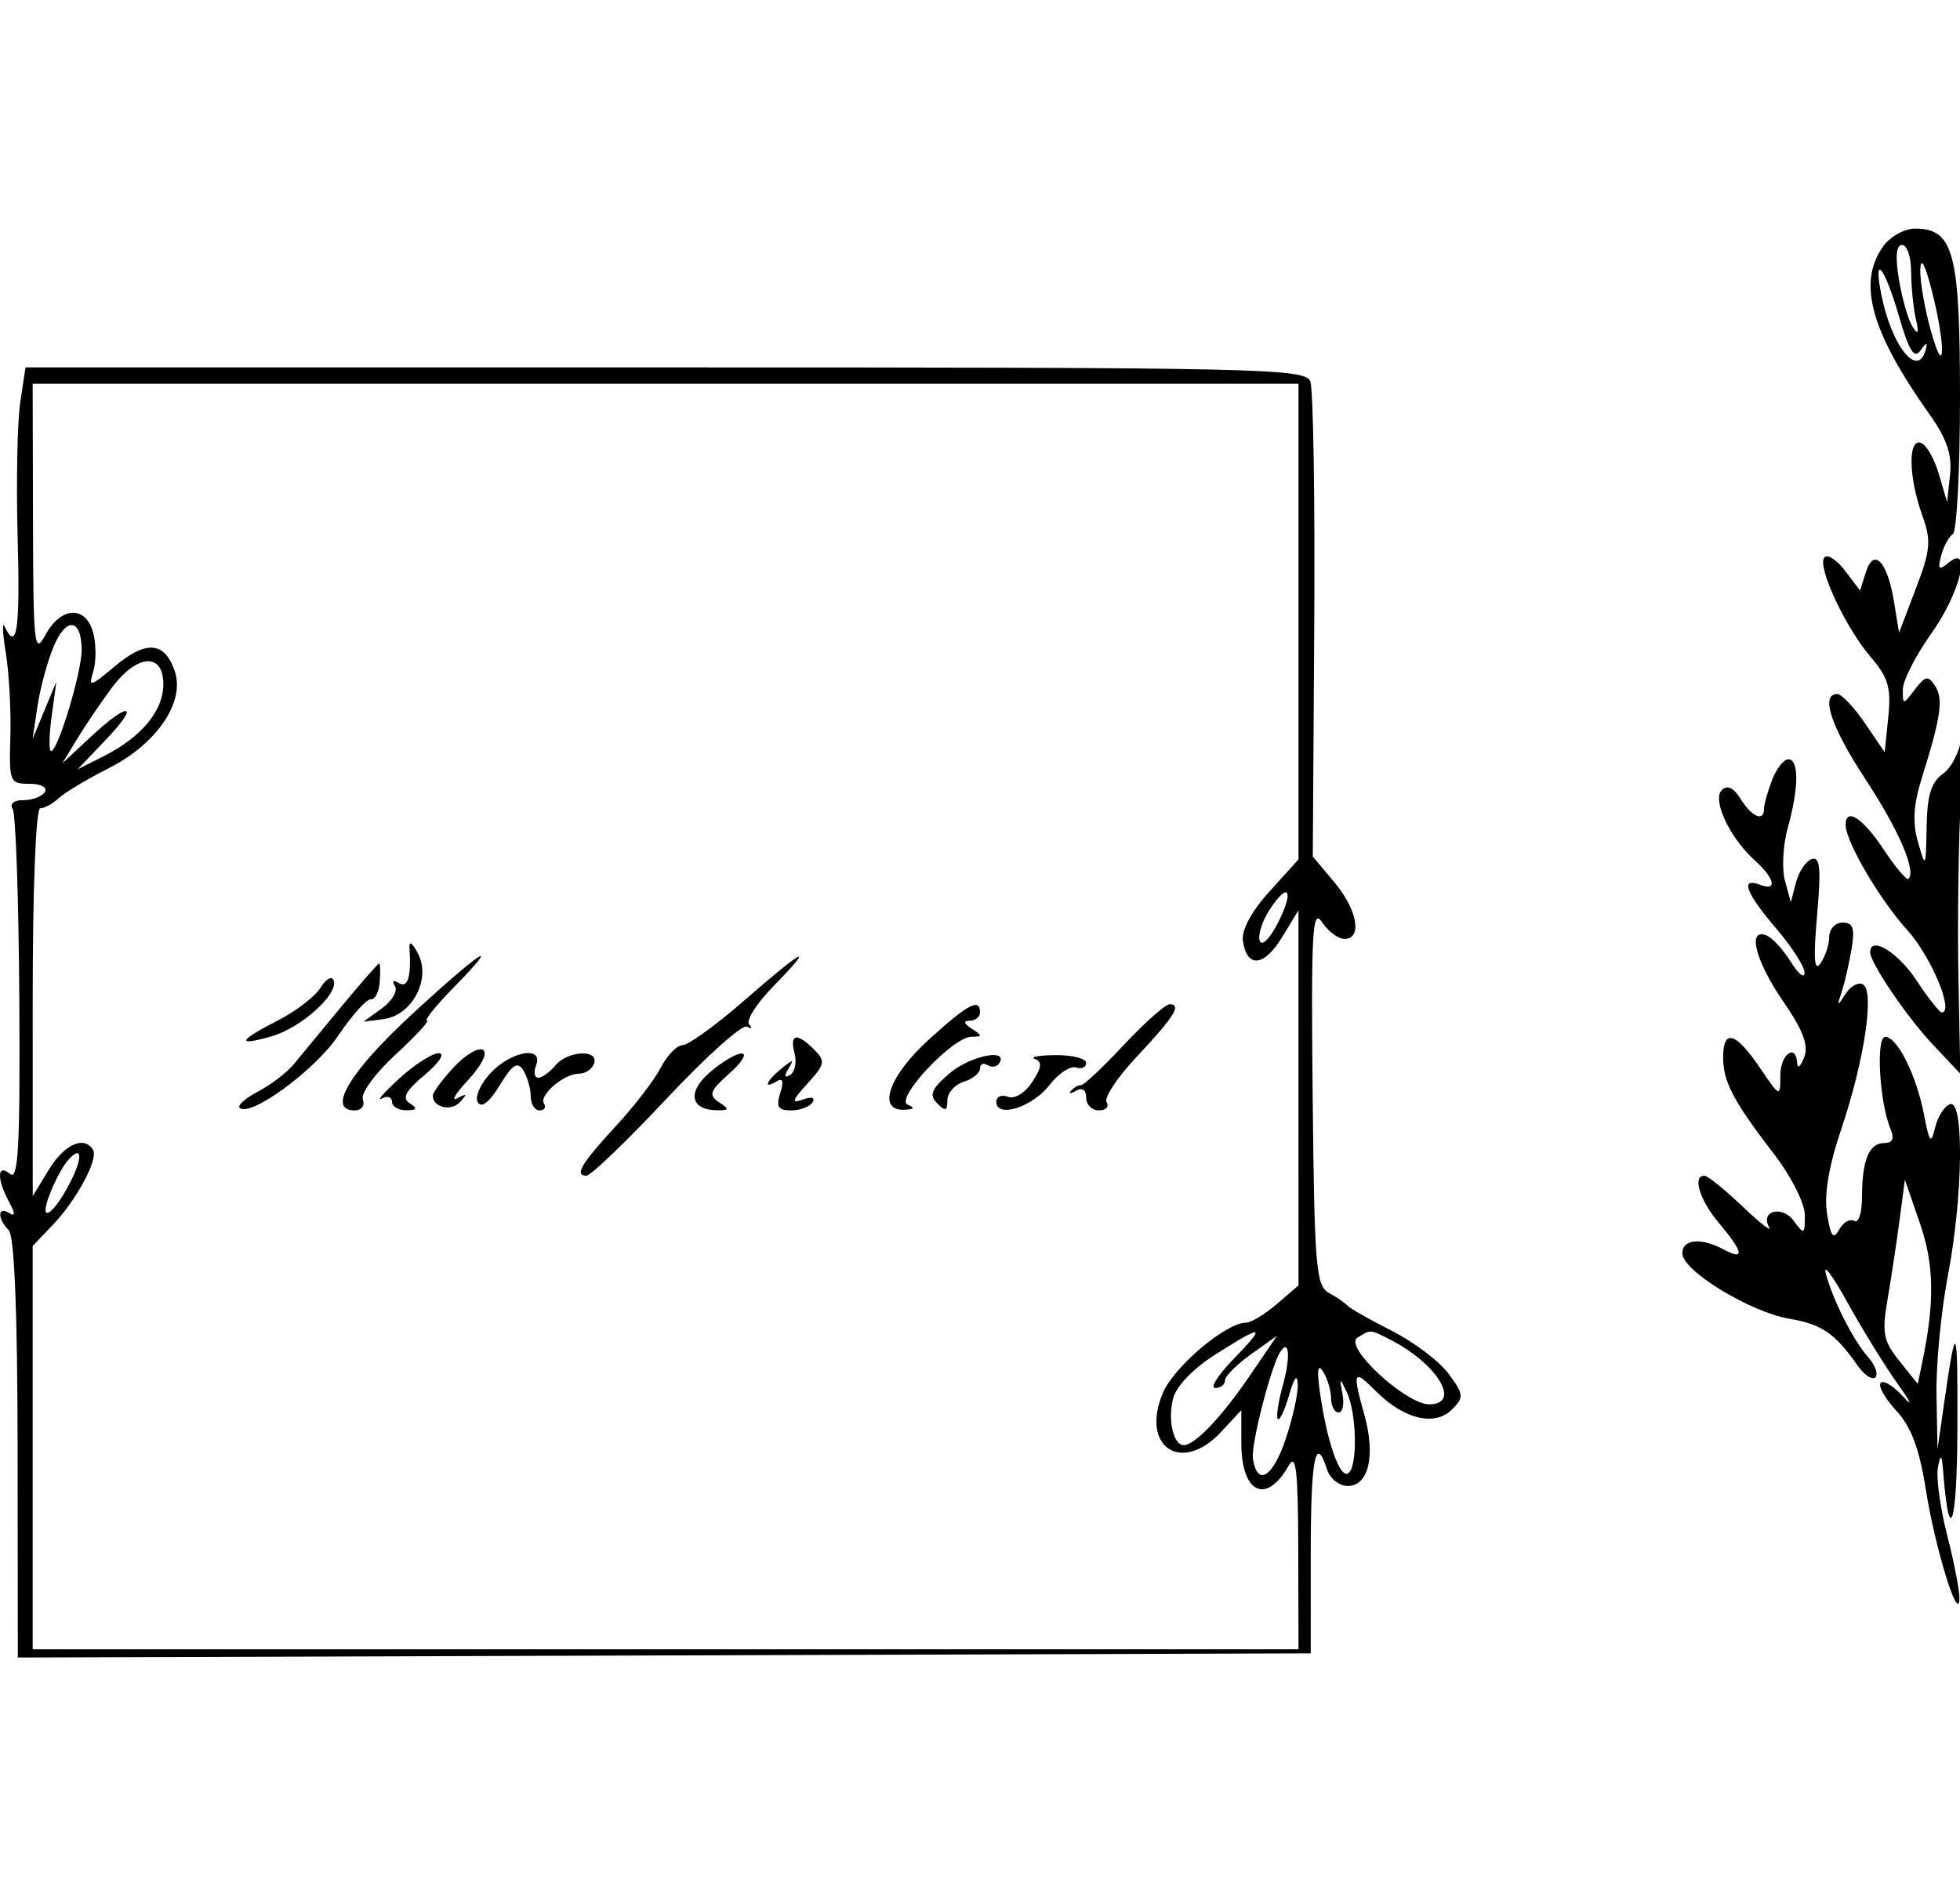
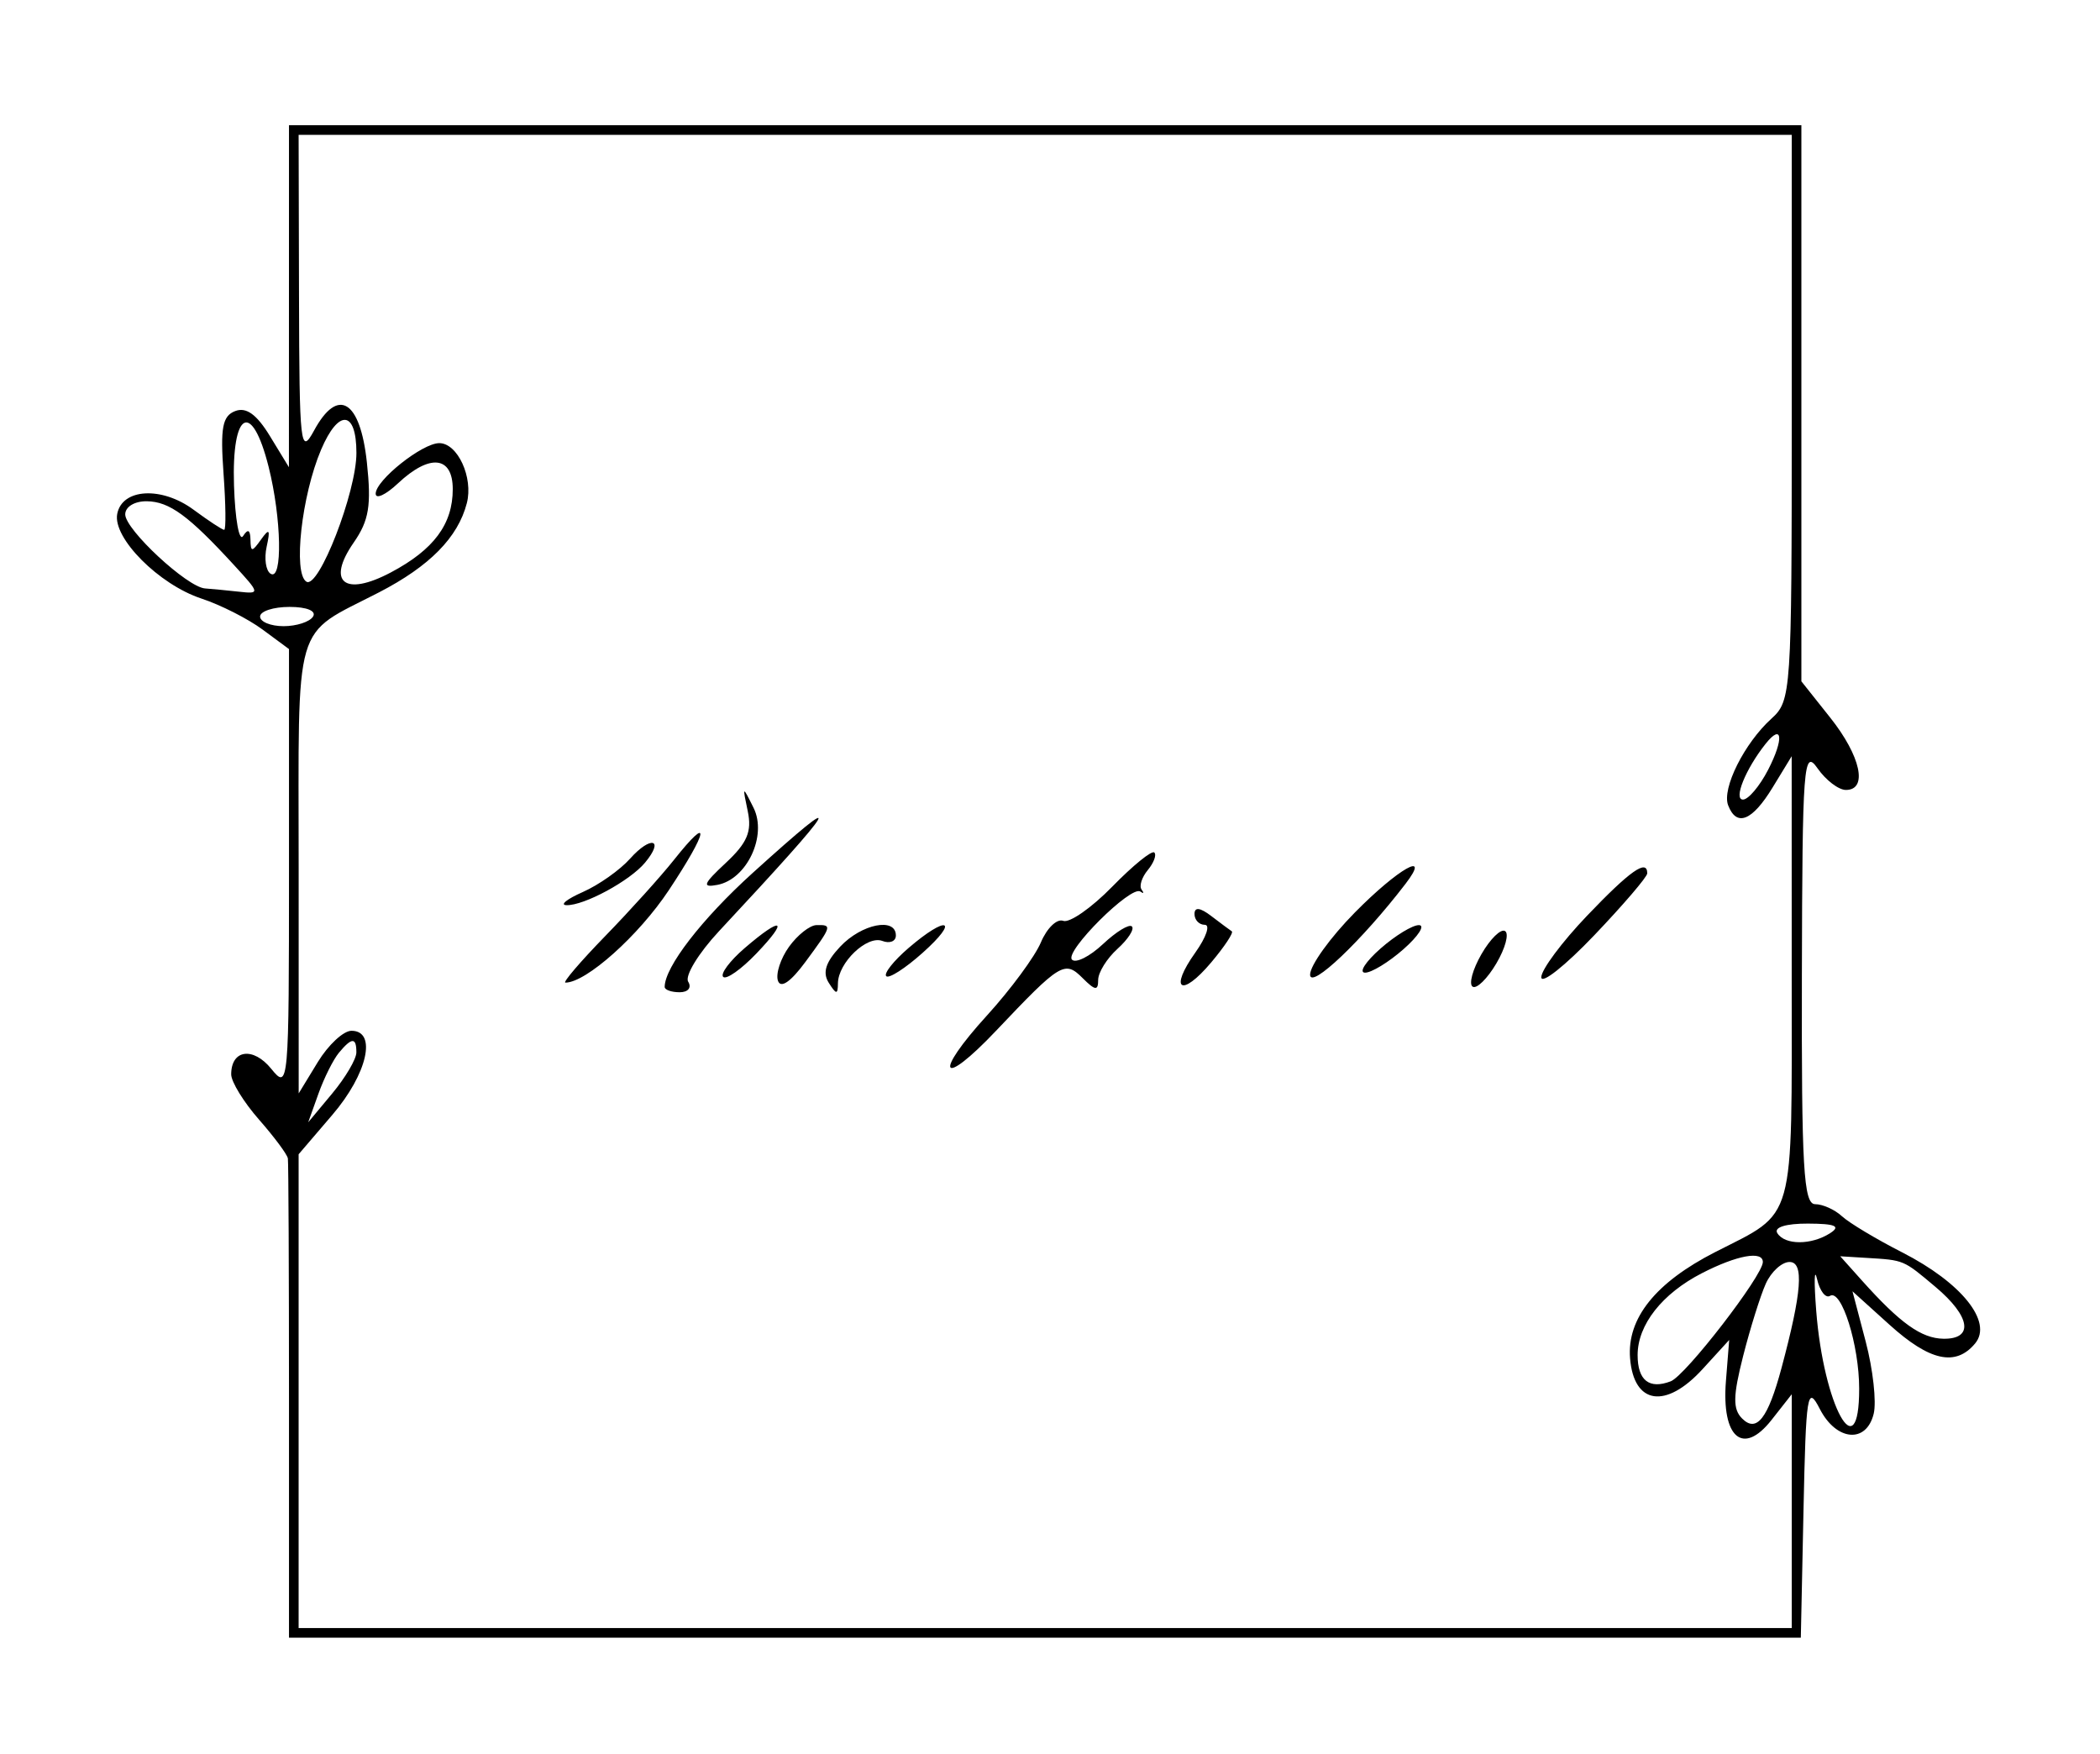
- <svg xmlns="http://www.w3.org/2000/svg" fill="currentColor" vector-effect="non-scaling-stroke" width="240" height="230" viewBox="0 0 240 230" version="1.1">
-   <path d="M 230.557 30.223 C 227.427 34.690, 229.080 40.599, 236.320 50.827 C 238.387 53.746, 239.045 55.705, 238.781 58.156 L 238.421 61.500 237.415 58.068 C 236.861 56.180, 235.866 54.455, 235.204 54.235 C 233.616 53.705, 233.705 58.429, 235.371 63.089 C 236.498 66.243, 236.404 67.336, 234.596 72.089 L 232.538 77.500 231.918 73.699 C 231.113 68.763, 229.450 67.006, 228.479 70.066 L 227.760 72.333 225.948 69.931 C 224.952 68.611, 223.811 67.856, 223.412 68.255 C 222.420 69.246, 225.926 76.812, 229.081 80.491 C 231.216 82.981, 231.585 84.245, 231.219 87.818 L 230.777 92.136 228.352 88.568 C 227.019 86.606, 225.494 85, 224.964 85 C 222.877 85, 224.204 89.014, 228.407 95.413 C 232.482 101.618, 234.666 106.667, 233.695 107.638 C 233.474 107.860, 232.095 106.232, 230.632 104.020 C 228.085 100.172, 226 98.830, 226 101.040 C 226 103.080, 230.144 110.153, 233.542 113.915 C 236.471 117.157, 239.332 124, 237.758 124 C 237.487 124, 236.075 122.200, 234.619 120 C 232.363 116.592, 229 114.576, 229 116.632 C 229 117.947, 233.548 124.637, 236.729 128 L 240.039 131.500 239.803 119.500 C 239.673 112.900, 239.822 102.775, 240.135 97 C 240.447 91.225, 240.511 88.056, 240.278 89.957 C 240.045 91.858, 238.987 94.021, 237.927 94.763 C 236.470 95.784, 235.978 97.380, 235.910 101.307 C 235.823 106.329, 235.788 106.390, 234.859 103.162 C 234.159 100.733, 234.295 98.557, 235.360 95.162 C 237.675 87.783, 237.985 85.588, 236.939 83.992 C 236.098 82.707, 235.757 82.769, 234.481 84.441 C 233.015 86.362, 233 86.362, 233 84.438 C 233 83.369, 234.575 80.278, 236.500 77.571 C 240.044 72.586, 241.508 66.504, 238.579 68.935 C 237.412 69.903, 237.254 69.743, 237.699 68.042 C 237.997 66.902, 238.637 65.724, 239.121 65.425 C 239.604 65.127, 240 57.584, 240 48.663 C 240 30.964, 239.211 28, 234.500 28 C 233.167 28, 231.426 28.982, 230.557 30.223 M 232.525 34.250 C 232.910 36.587, 233.655 39.175, 234.181 40 C 234.883 41.101, 234.990 40.834, 234.582 39 C 234.277 37.625, 234.021 35.038, 234.014 33.250 C 234.006 31.462, 233.510 30, 232.912 30 C 232.189 30, 232.059 31.425, 232.525 34.250 M 235.138 33 C 235.083 34.375, 235.665 37.750, 236.430 40.500 C 238.195 46.843, 238.279 42.331, 236.523 35.500 C 235.706 32.323, 235.201 31.412, 235.138 33 M 230.371 36.106 C 231.638 42.440, 234.850 46.414, 235.801 42.825 C 236.055 41.868, 235.876 41.897, 235.156 42.929 C 234.399 44.015, 233.764 42.995, 232.509 38.679 C 230.750 32.629, 229.335 30.925, 230.371 36.106 M 2.474 49.328 C 2.117 51.708, 1.977 59.133, 2.162 65.829 C 2.475 77.103, 2.068 79.907, 0.576 76.750 C 0.251 76.063, 0.314 77.525, 0.715 80 C 1.116 82.475, 1.366 87.088, 1.269 90.250 C 1.101 95.771, 1.194 96, 3.606 96 C 5.026 96, 5.849 96.435, 5.500 97 C 5.160 97.550, 3.982 98, 2.882 98 C 1.691 98, 1.155 98.442, 1.557 99.092 C 1.928 99.692, 2.292 110.229, 2.366 122.507 C 2.473 140.264, 2.244 144.618, 1.250 143.793 C -0.352 142.463, -0.434 144.320, 1.100 147.186 C 1.899 148.681, 1.899 149.056, 1.100 148.562 C -0.309 147.691, -0.335 149.265, 1.065 150.665 C 1.762 151.362, 2.139 160.601, 2.156 177.371 L 2.182 203.012 81.341 202.756 L 160.500 202.500 160.500 190.250 C 160.500 178.599, 161.092 175.564, 162.500 180 C 162.849 181.100, 163.996 182, 165.048 182 C 167.577 182, 168.452 178.291, 167.085 173.366 C 165.559 167.872, 165.693 167.602, 168.535 170.444 C 171.919 173.828, 175.703 174.726, 177.788 172.641 C 179.280 171.149, 179.248 170.805, 177.383 168.261 C 176.269 166.742, 173.140 164.375, 170.429 163 C 167.718 161.625, 165.275 160.237, 165 159.915 C 164.725 159.593, 163.706 158.896, 162.734 158.366 C 161.136 157.494, 160.947 155.199, 160.734 134.133 C 160.533 114.129, 160.693 111.154, 161.872 112.932 C 162.627 114.069, 163.864 115, 164.622 115 C 166.851 115, 166.206 111.398, 163.375 108.034 L 160.750 104.914 160.928 76.678 C 161.027 61.149, 160.810 47.668, 160.447 46.721 C 159.829 45.113, 154.637 45, 81.454 45 L 3.123 45 2.474 49.328 M 4.040 63.750 C 4.077 79.173, 4.198 80.282, 5.572 77.750 C 7.485 74.224, 10.567 74.137, 11.432 77.585 C 11.789 79.007, 11.779 81.121, 11.410 82.284 C 10.801 84.203, 11.039 84.145, 14.003 81.651 C 17.868 78.399, 20.117 78.549, 21.382 82.145 C 22.719 85.947, 19.231 91.099, 13.282 94.108 C 10.680 95.423, 7.945 97.063, 7.204 97.750 C 6.463 98.438, 5.439 99, 4.929 99 C 4.383 99, 4.002 108.799, 4.004 122.750 L 4.007 146.500 5.989 143.250 C 7.880 140.148, 10.301 139.060, 11.390 140.822 C 12.084 141.945, 9.399 146.949, 6.437 150.055 L 4 152.609 4 177.305 L 4 202 81.500 202 L 159 202 158.970 189.750 C 158.946 180.097, 158.699 177.924, 157.805 179.500 C 155.048 184.363, 152 182.909, 152 176.732 L 152 172.708 149.548 175.354 C 144.689 180.597, 139.617 177.246, 142.385 170.622 C 143.729 167.405, 150.118 162, 152.577 162 C 153.188 162, 154.884 160.973, 156.344 159.718 L 159 157.436 158.996 134.468 L 158.993 111.500 156.966 114.823 C 154.775 118.417, 152.686 118.600, 152.190 115.241 C 151.997 113.934, 153.226 111.649, 155.440 109.199 L 159 105.258 159 76.129 L 159 47 81.500 47 L 4 47 4.040 63.750 M 6.571 79.178 C 5.808 81.005, 4.915 84.300, 4.587 86.500 L 3.991 90.500 5.445 87 L 6.900 83.500 6.322 87.750 C 6.004 90.088, 5.975 92, 6.257 92 C 7.084 92, 10 82.355, 10 79.621 C 10 75.741, 8.108 75.496, 6.571 79.178 M 13.683 84.250 C 12.353 86.037, 10.446 88.850, 9.445 90.500 L 7.625 93.500 11.110 90.250 C 15.840 85.839, 17.233 86.118, 12.946 90.617 L 9.500 94.234 12.721 92.606 C 17.333 90.275, 20 87.053, 20 83.811 C 20 79.866, 16.780 80.089, 13.683 84.250 M 216.975 95.565 C 216.439 96.976, 216 98.551, 216 99.065 C 216 100.691, 214.531 100.079, 213.158 97.882 C 212.274 96.466, 211.503 96.097, 210.833 96.767 C 209.621 97.979, 211.794 102.599, 214.898 105.407 C 217.343 107.621, 217.664 109.192, 215.500 108.362 C 213.047 107.420, 213.776 109.379, 217.500 113.729 C 219.425 115.978, 220.988 118.421, 220.973 119.159 C 220.959 119.897, 220.186 119.273, 219.256 117.774 C 218.326 116.274, 216.988 114.826, 216.283 114.555 C 213.911 113.645, 214.946 117.697, 218.349 122.644 C 220.802 126.210, 221.489 128.045, 220.919 129.506 C 220.491 130.603, 220.109 130.938, 220.070 130.250 C 219.928 127.714, 218 129.094, 218 131.732 C 218 134.445, 217.983 134.439, 215.464 130.732 C 212.512 126.387, 211 125.975, 211 129.514 C 211 132.506, 212.240 134.860, 217.250 141.381 C 219.336 144.096, 221 147.397, 221 148.822 C 221 151.215, 220.912 151.262, 219.652 149.538 C 218.224 147.586, 215.492 148.292, 216.631 150.319 C 216.995 150.969, 215.521 149.813, 213.355 147.750 C 211.188 145.688, 209.097 144, 208.708 144 C 207.196 144, 208.115 146.984, 210.500 149.818 C 213.498 153.380, 213.683 154.436, 211.066 153.035 C 208.278 151.543, 206 151.762, 206 153.522 C 206 155.630, 214.323 160.710, 219.098 161.517 C 223.067 162.187, 224.699 163.305, 227.455 167.239 C 228.279 168.416, 229.262 169.072, 229.638 168.696 C 230.013 168.320, 229.628 167.222, 228.781 166.256 C 226.899 164.110, 224.490 159.366, 223.572 156 C 223.197 154.625, 224.381 156.200, 226.203 159.500 C 228.025 162.800, 230.802 167.300, 232.373 169.500 C 233.944 171.700, 234.267 172.424, 233.090 171.108 C 231.913 169.793, 230.657 169.010, 230.298 169.369 C 229.939 169.727, 230.787 171.254, 232.182 172.760 C 234.028 174.753, 235.022 177.411, 235.830 182.513 C 236.959 189.643, 239.801 198.874, 239.930 195.831 C 239.968 194.913, 239.295 191.412, 238.434 188.050 C 237.573 184.689, 237.062 180.941, 237.298 179.720 C 237.642 177.941, 237.774 178.096, 237.963 180.500 C 238.676 189.563, 239.625 186.793, 239.676 175.500 C 239.737 161.977, 239.547 161.492, 238.107 171.500 L 237.244 177.500 237.122 170.838 C 237.055 167.174, 237.675 160.649, 238.500 156.338 C 240.373 146.549, 240.529 134.657, 238.778 135.241 C 238.105 135.465, 237.287 136.740, 236.959 138.074 C 236.437 140.198, 236.267 140.006, 235.596 136.535 C 234.655 131.670, 232.329 127, 230.847 127 C 229.679 127, 230.134 135, 231.486 138.250 C 231.990 139.462, 231.753 140, 230.714 140 C 228.860 140, 228 142.104, 228 146.641 C 228 148.553, 227.578 149.857, 227.061 149.538 C 226.545 149.219, 225.712 149.692, 225.210 150.589 C 224.489 151.878, 224.177 151.478, 223.723 148.683 C 223.342 146.330, 223.920 142.861, 225.452 138.323 C 228.264 129.990, 229.557 121.462, 228.140 120.587 C 227.581 120.241, 226.611 120.755, 225.986 121.729 C 224.954 123.336, 224.910 123.315, 225.510 121.500 C 225.873 120.400, 226.416 118.037, 226.716 116.250 C 227.146 113.689, 226.916 113, 225.631 113 C 224.734 113, 223.993 113.787, 223.985 114.750 C 223.976 115.713, 223.493 117.175, 222.911 118 C 222.149 119.080, 222.033 117.442, 222.498 112.143 C 223.005 106.355, 222.866 104.878, 221.849 105.217 C 221.137 105.454, 220.270 106.740, 219.921 108.074 L 219.287 110.500 218.564 107.866 C 218.167 106.418, 218.325 103.493, 218.915 101.366 C 220.273 96.478, 220.298 93, 218.975 93 C 218.412 93, 217.512 94.154, 216.975 95.565 M 155.486 111.381 C 154.565 112.786, 154.007 114.513, 154.245 115.218 C 154.490 115.943, 155.432 115.047, 156.413 113.157 C 158.511 109.115, 157.828 107.807, 155.486 111.381 M 50.134 116 C 50.382 119.609, 49.949 121.087, 48.845 120.405 C 48.156 119.978, 47.961 120.129, 48.362 120.777 C 48.731 121.374, 48.013 122.600, 46.767 123.500 L 44.500 125.137 46.967 124.819 C 50.446 124.369, 52.787 119.979, 51.214 116.852 C 50.563 115.558, 50.078 115.175, 50.134 116 M 50.388 124.282 C 42.813 131.276, 39.998 136, 43.406 136 C 44.271 136, 44.715 135.420, 44.426 134.667 C 44.141 133.925, 45.920 131.485, 48.435 129.167 C 50.921 126.875, 52.649 125, 52.275 125 C 51.900 125, 53.352 123.200, 55.500 121 C 61.789 114.559, 58.932 116.394, 50.388 124.282 M 91.179 122.500 C 87.710 125.525, 84.302 128, 83.605 128 C 82.908 128, 81.699 129.238, 80.919 130.750 C 80.139 132.262, 77.700 135.447, 75.500 137.827 C 71.181 142.498, 70.283 144, 71.806 144 C 72.341 144, 76.753 139.760, 81.610 134.578 C 86.468 129.395, 90.905 125.418, 91.471 125.738 C 92.037 126.058, 92.153 125.939, 91.730 125.473 C 91.306 125.007, 92.635 122.910, 94.683 120.813 C 99.972 115.396, 98.526 116.093, 91.179 122.500 M 41.843 123.235 C 39.454 126.114, 36.825 129.299, 36 130.313 C 35.175 131.328, 33.221 132.830, 31.657 133.652 C 30.093 134.475, 29.051 135.385, 29.341 135.675 C 30.584 136.918, 38.526 131.122, 41.385 126.885 C 43.098 124.346, 44.913 122.321, 45.417 122.385 C 45.922 122.448, 46.409 121.487, 46.500 120.250 C 46.591 119.013, 46.558 118, 46.426 118 C 46.294 118, 44.232 120.356, 41.843 123.235 M 39.253 120.967 C 38.571 122.059, 36.210 123.873, 34.006 124.997 C 29.166 127.466, 28.876 128.183, 33.221 126.937 C 36.849 125.896, 41.432 121.796, 40.866 120.098 C 40.659 119.477, 39.942 119.863, 39.253 120.967 M 113.750 127.316 C 108.831 131.777, 107.332 136.075, 110.750 135.921 C 111.939 135.867, 112.070 135.671, 111.158 135.307 C 109.486 134.640, 116.635 127.008, 118.953 126.985 C 120.317 126.971, 120.322 126.855, 119 126 C 118 125.354, 117.917 125.026, 118.750 125.015 C 119.438 125.007, 120 124.550, 120 124 C 120 122.190, 118.561 122.953, 113.750 127.316 M 137.615 127.980 C 135.053 130.719, 132.704 132.932, 132.395 132.897 C 132.086 132.862, 131.533 133.168, 131.167 133.577 C 130.800 133.986, 131.063 133.997, 131.750 133.601 C 132.523 133.156, 133 133.477, 133 134.441 C 133 135.298, 133.702 136, 134.559 136 C 135.416 136, 135.841 135.551, 135.502 135.003 C 135.163 134.454, 136.823 131.944, 139.193 129.426 C 143.772 124.557, 144.748 123, 143.220 123 C 142.700 123, 140.177 125.241, 137.615 127.980 M 97.289 128.999 C 97.577 130.098, 97.335 131.293, 96.752 131.654 C 96.066 132.077, 95.990 131.812, 96.537 130.905 C 97.258 129.708, 97.133 129.704, 95.692 130.872 C 93.800 132.407, 93.394 133.493, 95.107 132.434 C 95.852 131.973, 95.994 132.445, 95.540 133.875 C 95.005 135.560, 95.281 136, 96.874 136 C 97.978 136, 99.157 135.555, 99.493 135.011 C 99.857 134.422, 99.377 134.285, 98.302 134.672 C 96.862 135.190, 96.977 134.796, 98.874 132.713 C 101.021 130.356, 101.100 129.957, 99.696 128.553 C 97.577 126.434, 96.663 126.604, 97.289 128.999 M 55.561 130.718 C 54.152 132.237, 53 133.795, 53 134.181 C 53 135.648, 55.224 136.172, 56.337 134.966 C 57.244 133.984, 57.169 133.883, 56 134.508 C 55.175 134.949, 55.774 133.939, 57.332 132.264 C 58.993 130.478, 59.742 128.958, 59.143 128.588 C 58.581 128.241, 56.969 129.199, 55.561 130.718 M 48.886 132.100 C 47.023 133.805, 46.063 134.904, 46.750 134.541 C 47.438 134.179, 48 134.359, 48 134.941 C 48 135.523, 48.788 135.993, 49.750 135.985 C 51.076 135.973, 51.180 135.767, 50.180 135.132 C 49.183 134.500, 49.629 133.648, 52.007 131.648 C 53.809 130.131, 54.538 129, 53.712 129 C 52.920 129, 50.748 130.395, 48.886 132.100 M 60.070 131.426 C 58.816 132.760, 58.112 134.373, 58.506 135.009 C 58.964 135.751, 59.929 135.001, 61.198 132.915 C 62.749 130.364, 63.368 129.970, 64.072 131.082 C 64.566 131.862, 64.976 133.287, 64.985 134.250 C 64.993 135.213, 65.477 136, 66.059 136 C 66.641 136, 66.890 135.630, 66.610 135.178 C 65.964 134.133, 69.047 131.500, 70.917 131.500 C 71.696 131.500, 72.521 130.938, 72.750 130.250 C 73.341 128.478, 69.511 128.680, 68 130.500 C 67.315 131.325, 66.374 132, 65.909 132 C 65.444 132, 65.322 131.325, 65.638 130.500 C 66.580 128.047, 62.626 128.704, 60.070 131.426 M 86.832 131.413 C 84.067 133.848, 84.598 136.018, 87.950 135.985 C 89.317 135.971, 89.323 135.851, 88 134.967 C 86.733 134.120, 86.936 133.579, 89.306 131.482 C 90.849 130.117, 91.524 129.014, 90.806 129.032 C 90.088 129.049, 88.299 130.121, 86.832 131.413 M 116.235 131.491 C 114.040 133.393, 113.747 134.112, 114.750 135.130 C 115.758 136.154, 116 136.084, 116 134.767 C 116 133.869, 116.900 132.849, 118 132.500 C 119.100 132.151, 120 131.419, 120 130.874 C 120 130.328, 120.419 130.141, 120.931 130.457 C 121.443 130.774, 122.087 130.669, 122.362 130.224 C 123.531 128.331, 118.738 129.323, 116.235 131.491 M 126.724 129.706 C 127.642 130.039, 127.561 130.740, 126.399 132.514 C 125.507 133.875, 124.244 134.647, 123.425 134.333 C 122.641 134.032, 122 134.312, 122 134.956 C 122 136.995, 126.420 135.604, 128.500 132.910 C 129.600 131.486, 131.063 130.511, 131.750 130.744 C 132.438 130.976, 133 130.724, 133 130.183 C 133 129.642, 131.313 129.214, 129.250 129.232 C 127.188 129.249, 126.051 129.463, 126.724 129.706 M 8.200 142.259 C 7.604 142.977, 6.641 144.814, 6.061 146.340 C 4.678 149.978, 6.479 148.909, 8.581 144.844 C 10.244 141.628, 10.015 140.072, 8.200 142.259 M 232.591 149.500 C 232.227 152.250, 231.567 156.607, 231.123 159.181 C 230.421 163.247, 230.611 164.233, 232.571 166.681 L 234.826 169.500 235.349 167 C 236.918 159.488, 236.851 154.923, 235.094 149.838 L 233.251 144.500 232.591 149.500 M 148.831 165.892 C 146.080 167.637, 144.019 169.787, 143.636 171.313 C 142.974 173.951, 143.681 177, 144.954 177 C 146.309 177, 149.587 173.556, 152.999 168.549 L 156.372 163.599 153.186 165.868 C 151.434 167.115, 150 168.556, 150 169.068 C 150 169.581, 149.462 170, 148.804 170 C 148.146 170, 149.134 168.425, 151 166.500 C 155.123 162.246, 154.747 162.141, 148.831 165.892 M 166.201 163.855 C 164.503 164.932, 172.140 172, 175.003 172 C 178.982 172, 176.054 167.080, 170.316 164.125 C 167.738 162.798, 167.855 162.805, 166.201 163.855 M 156.705 165.683 C 155.572 167.554, 153.174 176.979, 153.414 178.618 C 153.924 182.087, 155.804 181.023, 157.390 176.369 C 158.276 173.770, 158.959 170.711, 158.910 169.572 C 158.851 168.214, 158.487 168.657, 157.853 170.860 C 157.321 172.707, 156.699 174.032, 156.470 173.803 C 156.241 173.575, 156.525 171.683, 157.100 169.600 C 158.072 166.081, 157.842 163.807, 156.705 165.683 M 161.620 170.500 C 162.470 176.544, 164.051 181.087, 165.081 180.450 C 166.261 179.721, 166.147 173.105, 164.909 170.500 C 164.024 168.636, 163.988 168.653, 164.386 170.750 C 164.621 171.988, 164.405 173, 163.906 173 C 163.408 173, 162.993 172.213, 162.985 171.250 C 162.976 170.287, 162.539 168.825, 162.013 168 C 161.357 166.971, 161.233 167.755, 161.620 170.500" stroke="none" fill="currentColor" fill-rule="evenodd" />
+ <svg xmlns="http://www.w3.org/2000/svg" fill="currentColor" vector-effect="non-scaling-stroke" width="218" height="182" viewBox="0 0 218 182" version="1.1">
+   <path d="M 29.996 30.750 L 29.993 48.500 28.024 45.271 C 26.648 43.014, 25.562 42.231, 24.418 42.670 C 23.088 43.180, 22.861 44.396, 23.204 49.149 C 23.437 52.367, 23.468 55, 23.273 55 C 23.078 55, 21.649 54.061, 20.096 52.913 C 16.786 50.466, 12.675 50.692, 12.168 53.349 C 11.691 55.849, 16.502 60.681, 20.915 62.135 C 22.887 62.784, 25.738 64.229, 27.250 65.346 L 30 67.376 30 90.299 C 30 112.705, 29.959 113.170, 28.162 110.952 C 26.285 108.634, 24 108.948, 24 111.524 C 24 112.298, 25.298 114.409, 26.884 116.215 C 28.470 118.022, 29.820 119.838, 29.884 120.250 C 29.948 120.662, 30 132.025, 30 145.500 L 30 170 108.471 170 L 186.942 170 187.221 156.750 C 187.476 144.617, 187.619 143.732, 188.911 146.250 C 190.626 149.595, 193.750 149.874, 194.508 146.750 C 194.808 145.513, 194.435 142.147, 193.679 139.271 L 192.304 134.042 196.155 137.521 C 200.328 141.291, 203.026 141.878, 205.038 139.454 C 206.893 137.219, 203.631 133.149, 197.459 130 C 194.765 128.625, 191.952 126.938, 191.209 126.250 C 190.465 125.562, 189.214 125, 188.429 125 C 187.229 125, 187.008 121.191, 187.052 101.250 C 187.101 79.374, 187.229 77.677, 188.674 79.750 C 189.538 80.987, 190.864 82, 191.622 82 C 193.928 82, 193.169 78.487, 190 74.500 L 187 70.725 187 41.862 L 187 13 108.500 13 L 30 13 29.996 30.750 M 31.040 30.750 C 31.077 46.331, 31.186 47.304, 32.604 44.689 C 35.075 40.130, 37.395 41.535, 38.087 48.010 C 38.564 52.474, 38.308 54.028, 36.714 56.327 C 33.864 60.438, 35.770 61.967, 40.572 59.422 C 45.034 57.057, 47 54.413, 47 50.777 C 47 47.333, 44.609 47.079, 41.314 50.174 C 40.042 51.370, 39 51.853, 39 51.247 C 39 49.847, 43.839 46, 45.600 46 C 47.509 46, 49.149 49.570, 48.462 52.229 C 47.542 55.789, 44.604 58.773, 39.345 61.490 C 30.322 66.150, 31 63.826, 31.004 90.110 L 31.007 113.500 32.989 110.250 C 34.079 108.463, 35.652 107, 36.485 107 C 39.162 107, 38.145 111.470, 34.500 115.729 L 31 119.818 31 144.409 L 31 169 108.500 169 L 186 169 186 156.865 L 186 144.730 183.898 147.403 C 180.940 151.163, 178.700 149.244, 179.168 143.354 L 179.507 139.094 176.747 142.116 C 172.927 146.298, 169.606 145.806, 169.217 141 C 168.882 136.850, 171.868 133.128, 178.071 129.964 C 186.466 125.681, 186 127.351, 185.996 101.528 L 185.993 78.500 184.011 81.750 C 181.892 85.225, 180.271 85.871, 179.396 83.590 C 178.728 81.848, 181.083 77.140, 183.898 74.593 C 185.943 72.741, 186 71.896, 186 43.345 L 186 14 108.500 14 L 31 14 31.040 30.750 M 33.333 46.678 C 31.307 51.442, 30.409 59.517, 31.809 60.382 C 33.084 61.170, 37 51.090, 37 47.022 C 37 42.587, 35.147 42.413, 33.333 46.678 M 24.292 50.394 C 24.406 53.911, 24.831 56.273, 25.235 55.644 C 25.731 54.871, 25.979 54.986, 26 56 C 26.027 57.333, 26.150 57.333, 27.102 56 C 27.963 54.795, 28.077 54.942, 27.681 56.749 C 27.410 57.986, 27.596 59.250, 28.094 59.558 C 29.353 60.336, 29.228 53.790, 27.881 48.443 C 26.135 41.507, 24.040 42.646, 24.292 50.394 M 13 53.396 C 13 54.983, 19.438 60.957, 21.285 61.083 C 21.953 61.129, 23.526 61.280, 24.779 61.418 C 27.015 61.665, 27.006 61.613, 24.279 58.643 C 19.580 53.525, 17.590 52.068, 15.250 52.033 C 13.975 52.014, 13 52.605, 13 53.396 M 27 64 C 27 64.550, 28.098 65, 29.441 65 C 30.784 65, 32.160 64.550, 32.500 64 C 32.861 63.417, 31.844 63, 30.059 63 C 28.377 63, 27 63.450, 27 64 M 183.275 77.226 C 181.205 79.838, 179.926 83, 180.939 83 C 181.494 83, 182.668 81.608, 183.548 79.907 C 185.209 76.695, 185.037 75.003, 183.275 77.226 M 77.624 84.207 C 78.070 86.322, 77.573 87.495, 75.348 89.570 C 72.994 91.764, 72.841 92.161, 74.466 91.855 C 77.534 91.279, 79.665 86.742, 78.225 83.852 C 77.071 81.536, 77.062 81.541, 77.624 84.207 M 78.137 90.614 C 72.848 95.400, 69 100.385, 69 102.450 C 69 102.753, 69.702 103, 70.559 103 C 71.432 103, 71.821 102.519, 71.442 101.907 C 71.071 101.305, 72.512 98.943, 74.644 96.657 C 87.254 83.139, 88.194 81.513, 78.137 90.614 M 69.977 89.243 C 68.615 90.960, 65.392 94.533, 62.815 97.182 C 60.238 99.832, 58.385 102, 58.697 102 C 60.843 102, 66.296 97.128, 69.424 92.416 C 73.530 86.232, 73.858 84.354, 69.977 89.243 M 65.411 89.130 C 64.360 90.309, 62.150 91.869, 60.500 92.597 C 58.850 93.326, 58.085 93.939, 58.800 93.961 C 60.627 94.016, 65.393 91.437, 66.965 89.542 C 69.003 87.086, 67.571 86.708, 65.411 89.130 M 115.461 92.040 C 113.312 94.241, 111.020 95.838, 110.370 95.588 C 109.719 95.339, 108.679 96.342, 108.058 97.817 C 107.438 99.293, 104.917 102.709, 102.458 105.410 C 96.810 111.612, 97.669 113.046, 103.406 106.992 C 110.092 99.935, 110.528 99.670, 112.394 101.537 C 113.690 102.833, 114 102.870, 114 101.726 C 114 100.947, 114.903 99.493, 116.006 98.494 C 117.110 97.496, 117.783 96.449, 117.502 96.169 C 117.222 95.888, 115.871 96.712, 114.500 98 C 113.129 99.288, 111.682 100.015, 111.284 99.617 C 110.461 98.795, 117.431 91.854, 118.382 92.549 C 118.722 92.797, 118.779 92.704, 118.509 92.342 C 118.238 91.980, 118.528 91.069, 119.151 90.318 C 119.775 89.566, 120.079 88.746, 119.828 88.494 C 119.576 88.243, 117.611 89.838, 115.461 92.040 M 140.651 94.718 C 138.093 97.312, 136 100.218, 136 101.175 C 136 102.759, 141.406 97.615, 145.903 91.750 C 148.638 88.184, 145.150 90.155, 140.651 94.718 M 164.750 95.059 C 162.137 97.794, 160 100.666, 160 101.441 C 160 102.217, 162.475 100.257, 165.500 97.085 C 168.525 93.914, 171 91.022, 171 90.660 C 171 89.128, 169.219 90.381, 164.750 95.059 M 124 94.878 C 124 95.495, 124.481 96, 125.068 96 C 125.656 96, 125.219 97.288, 124.098 98.863 C 121.312 102.774, 122.620 103.605, 125.736 99.902 C 127.118 98.260, 128.080 96.807, 127.874 96.675 C 127.668 96.542, 126.713 95.831, 125.750 95.095 C 124.585 94.203, 124 94.130, 124 94.878 M 77.306 98.415 C 75.763 99.743, 74.758 101.088, 75.073 101.404 C 75.388 101.721, 76.935 100.634, 78.510 98.990 C 81.952 95.397, 81.219 95.047, 77.306 98.415 M 81.906 98.281 C 81.030 99.502, 80.513 101.088, 80.758 101.806 C 81.042 102.637, 82.076 101.930, 83.602 99.862 C 86.379 96.098, 86.411 95.990, 84.750 96.031 C 84.063 96.049, 82.783 97.061, 81.906 98.281 M 87.220 98.265 C 85.709 99.875, 85.364 100.961, 86.031 102.015 C 86.813 103.253, 86.972 103.263, 86.985 102.079 C 87.008 99.926, 90.003 97.064, 91.594 97.674 C 92.367 97.971, 93 97.716, 93 97.107 C 93 95.190, 89.439 95.904, 87.220 98.265 M 94.306 98.415 C 92.763 99.743, 91.725 101.056, 92.001 101.332 C 92.276 101.609, 93.971 100.522, 95.766 98.917 C 99.680 95.421, 98.326 94.955, 94.306 98.415 M 143.306 98.468 C 141.763 99.826, 141.037 100.951, 141.694 100.968 C 142.351 100.986, 144.151 99.889, 145.694 98.532 C 147.237 97.174, 147.963 96.049, 147.306 96.032 C 146.649 96.014, 144.849 97.111, 143.306 98.468 M 153.782 99.056 C 152.867 100.651, 152.459 102.166, 152.876 102.423 C 153.292 102.681, 154.398 101.597, 155.332 100.014 C 156.267 98.432, 156.675 96.917, 156.239 96.648 C 155.803 96.378, 154.697 97.462, 153.782 99.056 M 35.180 109.283 C 34.595 109.988, 33.639 111.901, 33.056 113.533 L 31.995 116.500 34.493 113.500 C 35.866 111.850, 36.992 109.938, 36.995 109.250 C 37.001 107.661, 36.519 107.670, 35.180 109.283 M 184.500 128 C 185.281 129.264, 188.044 129.264, 190 128 C 191.113 127.280, 190.519 127.027, 187.691 127.015 C 185.403 127.006, 184.129 127.399, 184.500 128 M 176.682 132.159 C 172.543 134.282, 170 137.519, 170 140.663 C 170 143.290, 171.204 144.243, 173.440 143.385 C 174.983 142.793, 183 132.410, 183 131.004 C 183 129.804, 180.316 130.294, 176.682 132.159 M 193.267 132.903 C 197.250 137.356, 199.457 138.933, 201.750 138.967 C 204.925 139.014, 204.561 136.650, 200.923 133.589 C 197.558 130.758, 197.695 130.815, 193.767 130.575 L 191.034 130.408 193.267 132.903 M 183.307 133.250 C 182.749 134.488, 181.691 137.866, 180.955 140.759 C 179.895 144.927, 179.873 146.273, 180.850 147.250 C 182.355 148.755, 183.533 147.244, 184.939 142 C 187.053 134.117, 187.289 131, 185.772 131 C 184.974 131, 183.865 132.012, 183.307 133.250 M 188.540 136.063 C 189.311 145.957, 193 152.646, 193 144.149 C 193 139.622, 191.165 133.780, 189.974 134.516 C 189.517 134.799, 188.910 134.010, 188.625 132.765 C 188.340 131.519, 188.302 133.003, 188.540 136.063" stroke="none" fill="currentColor" fill-rule="evenodd" />
</svg>
